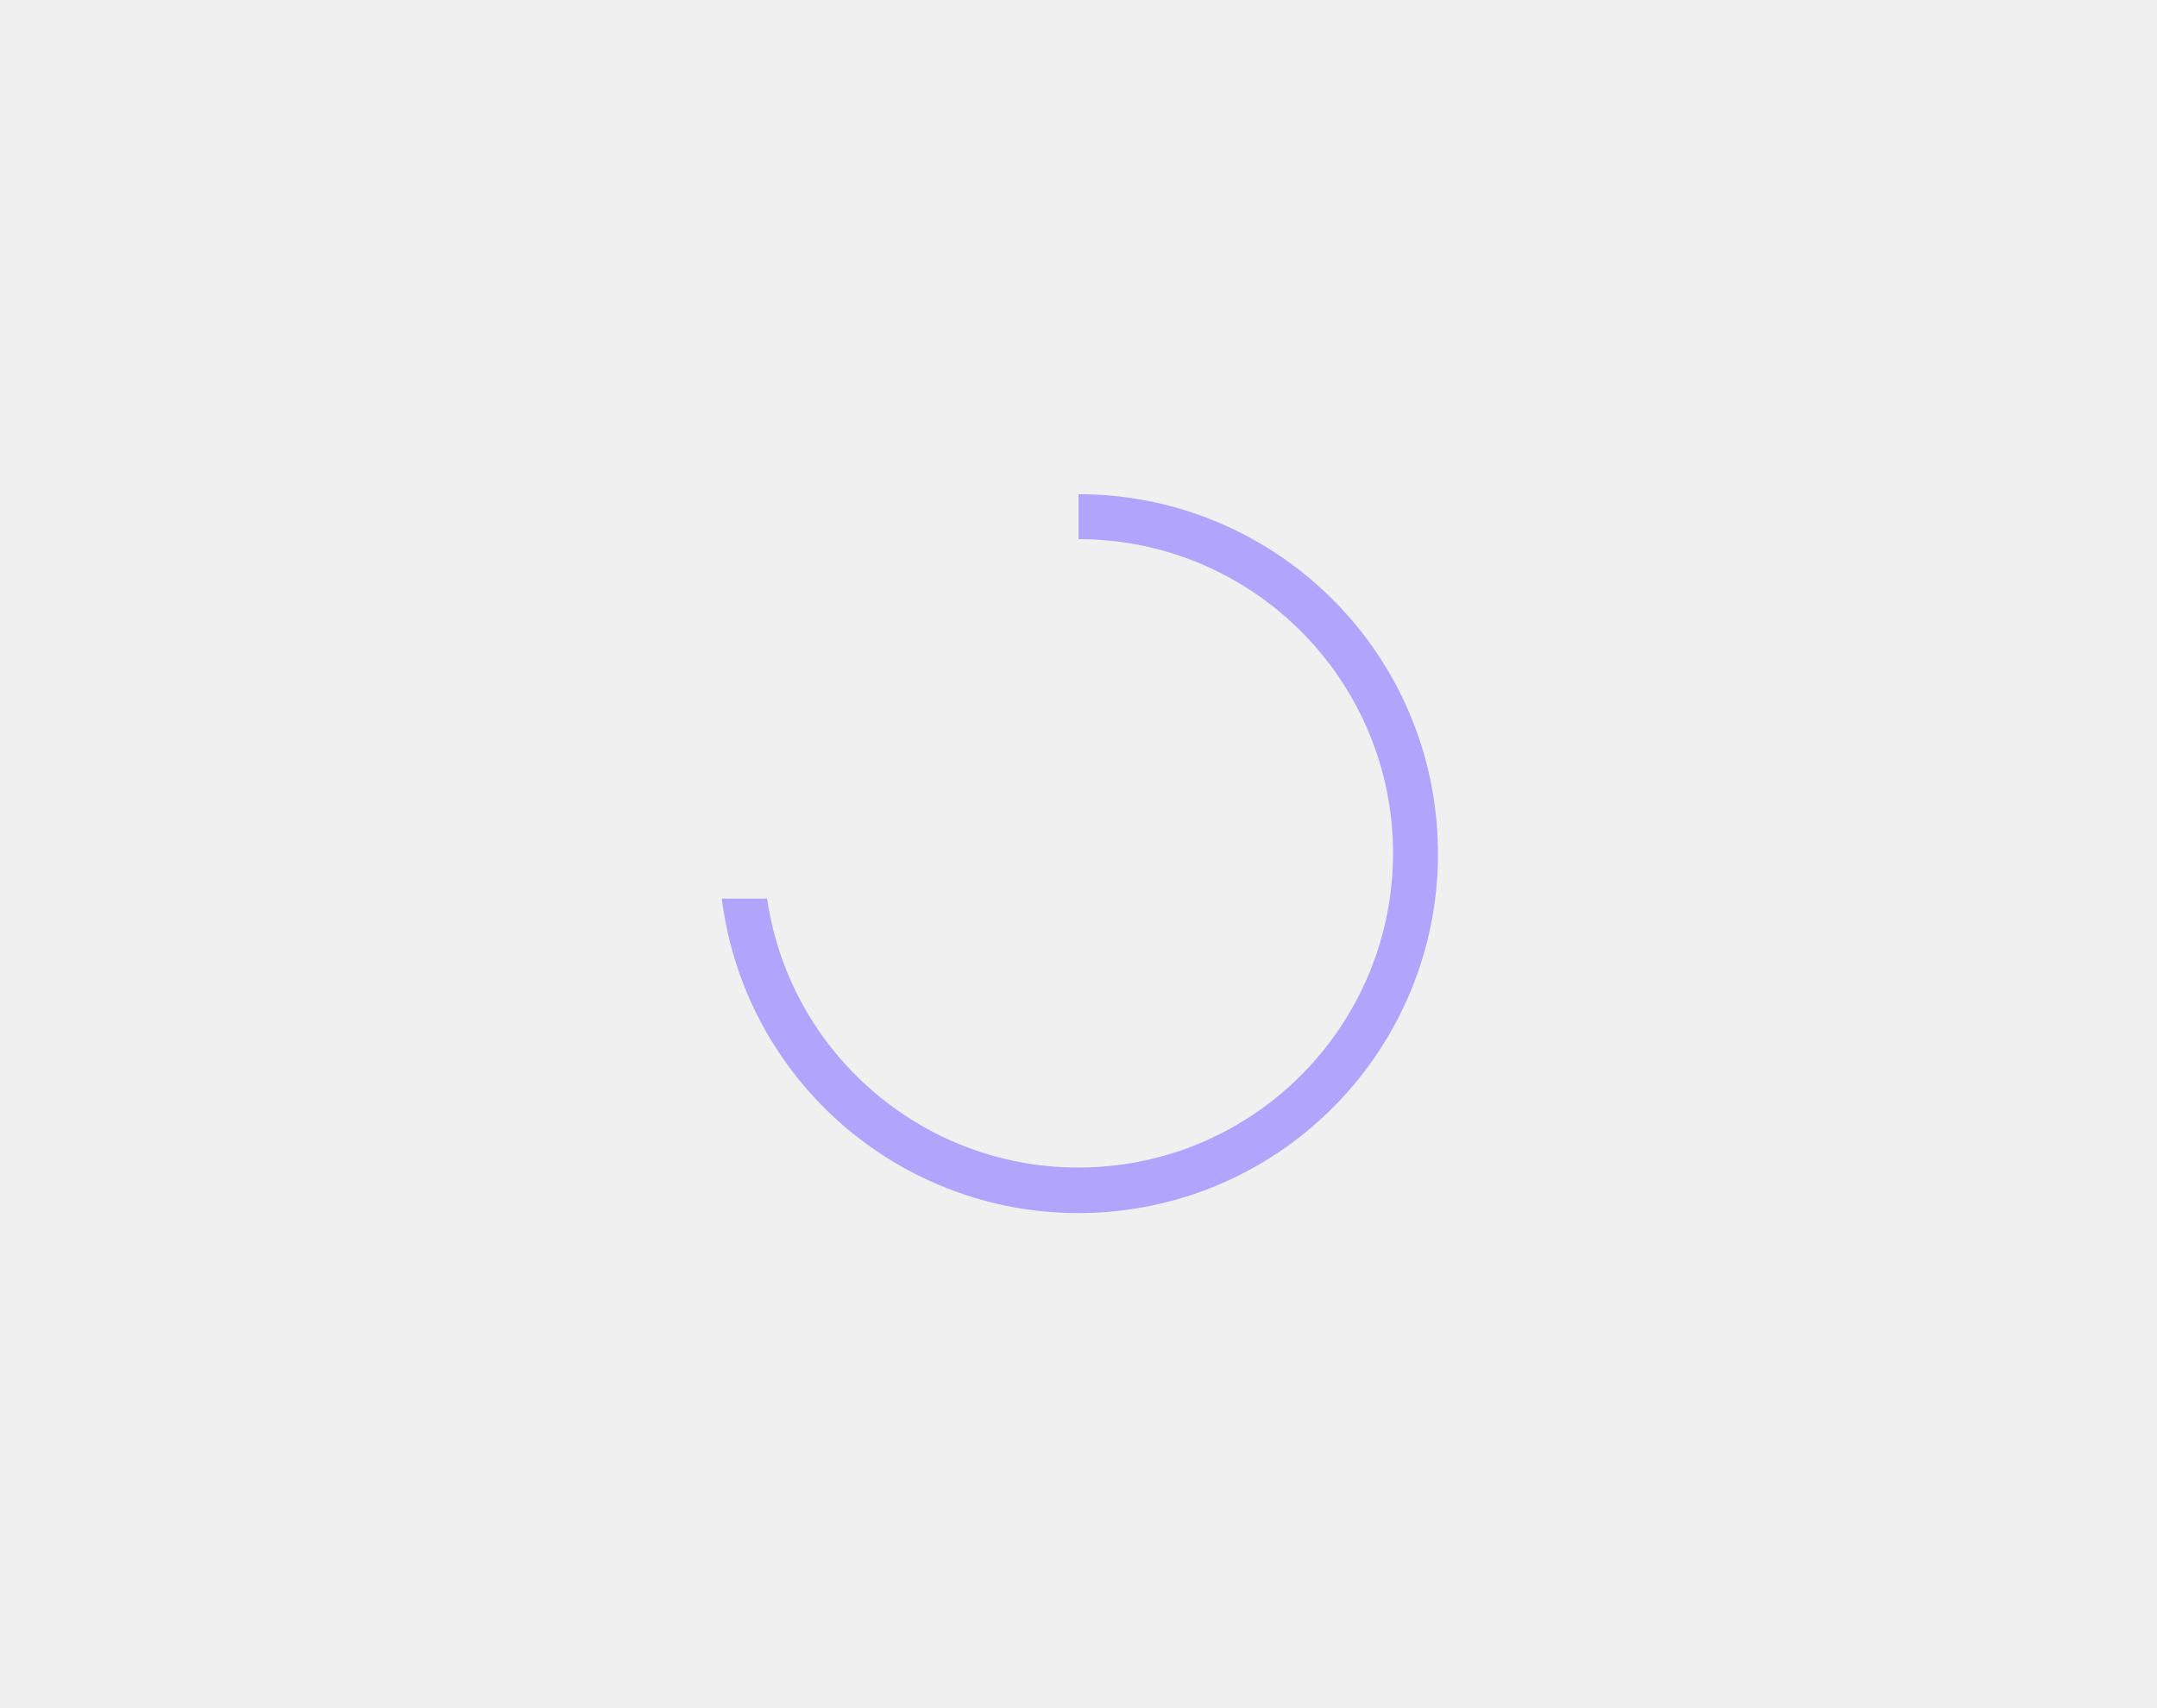
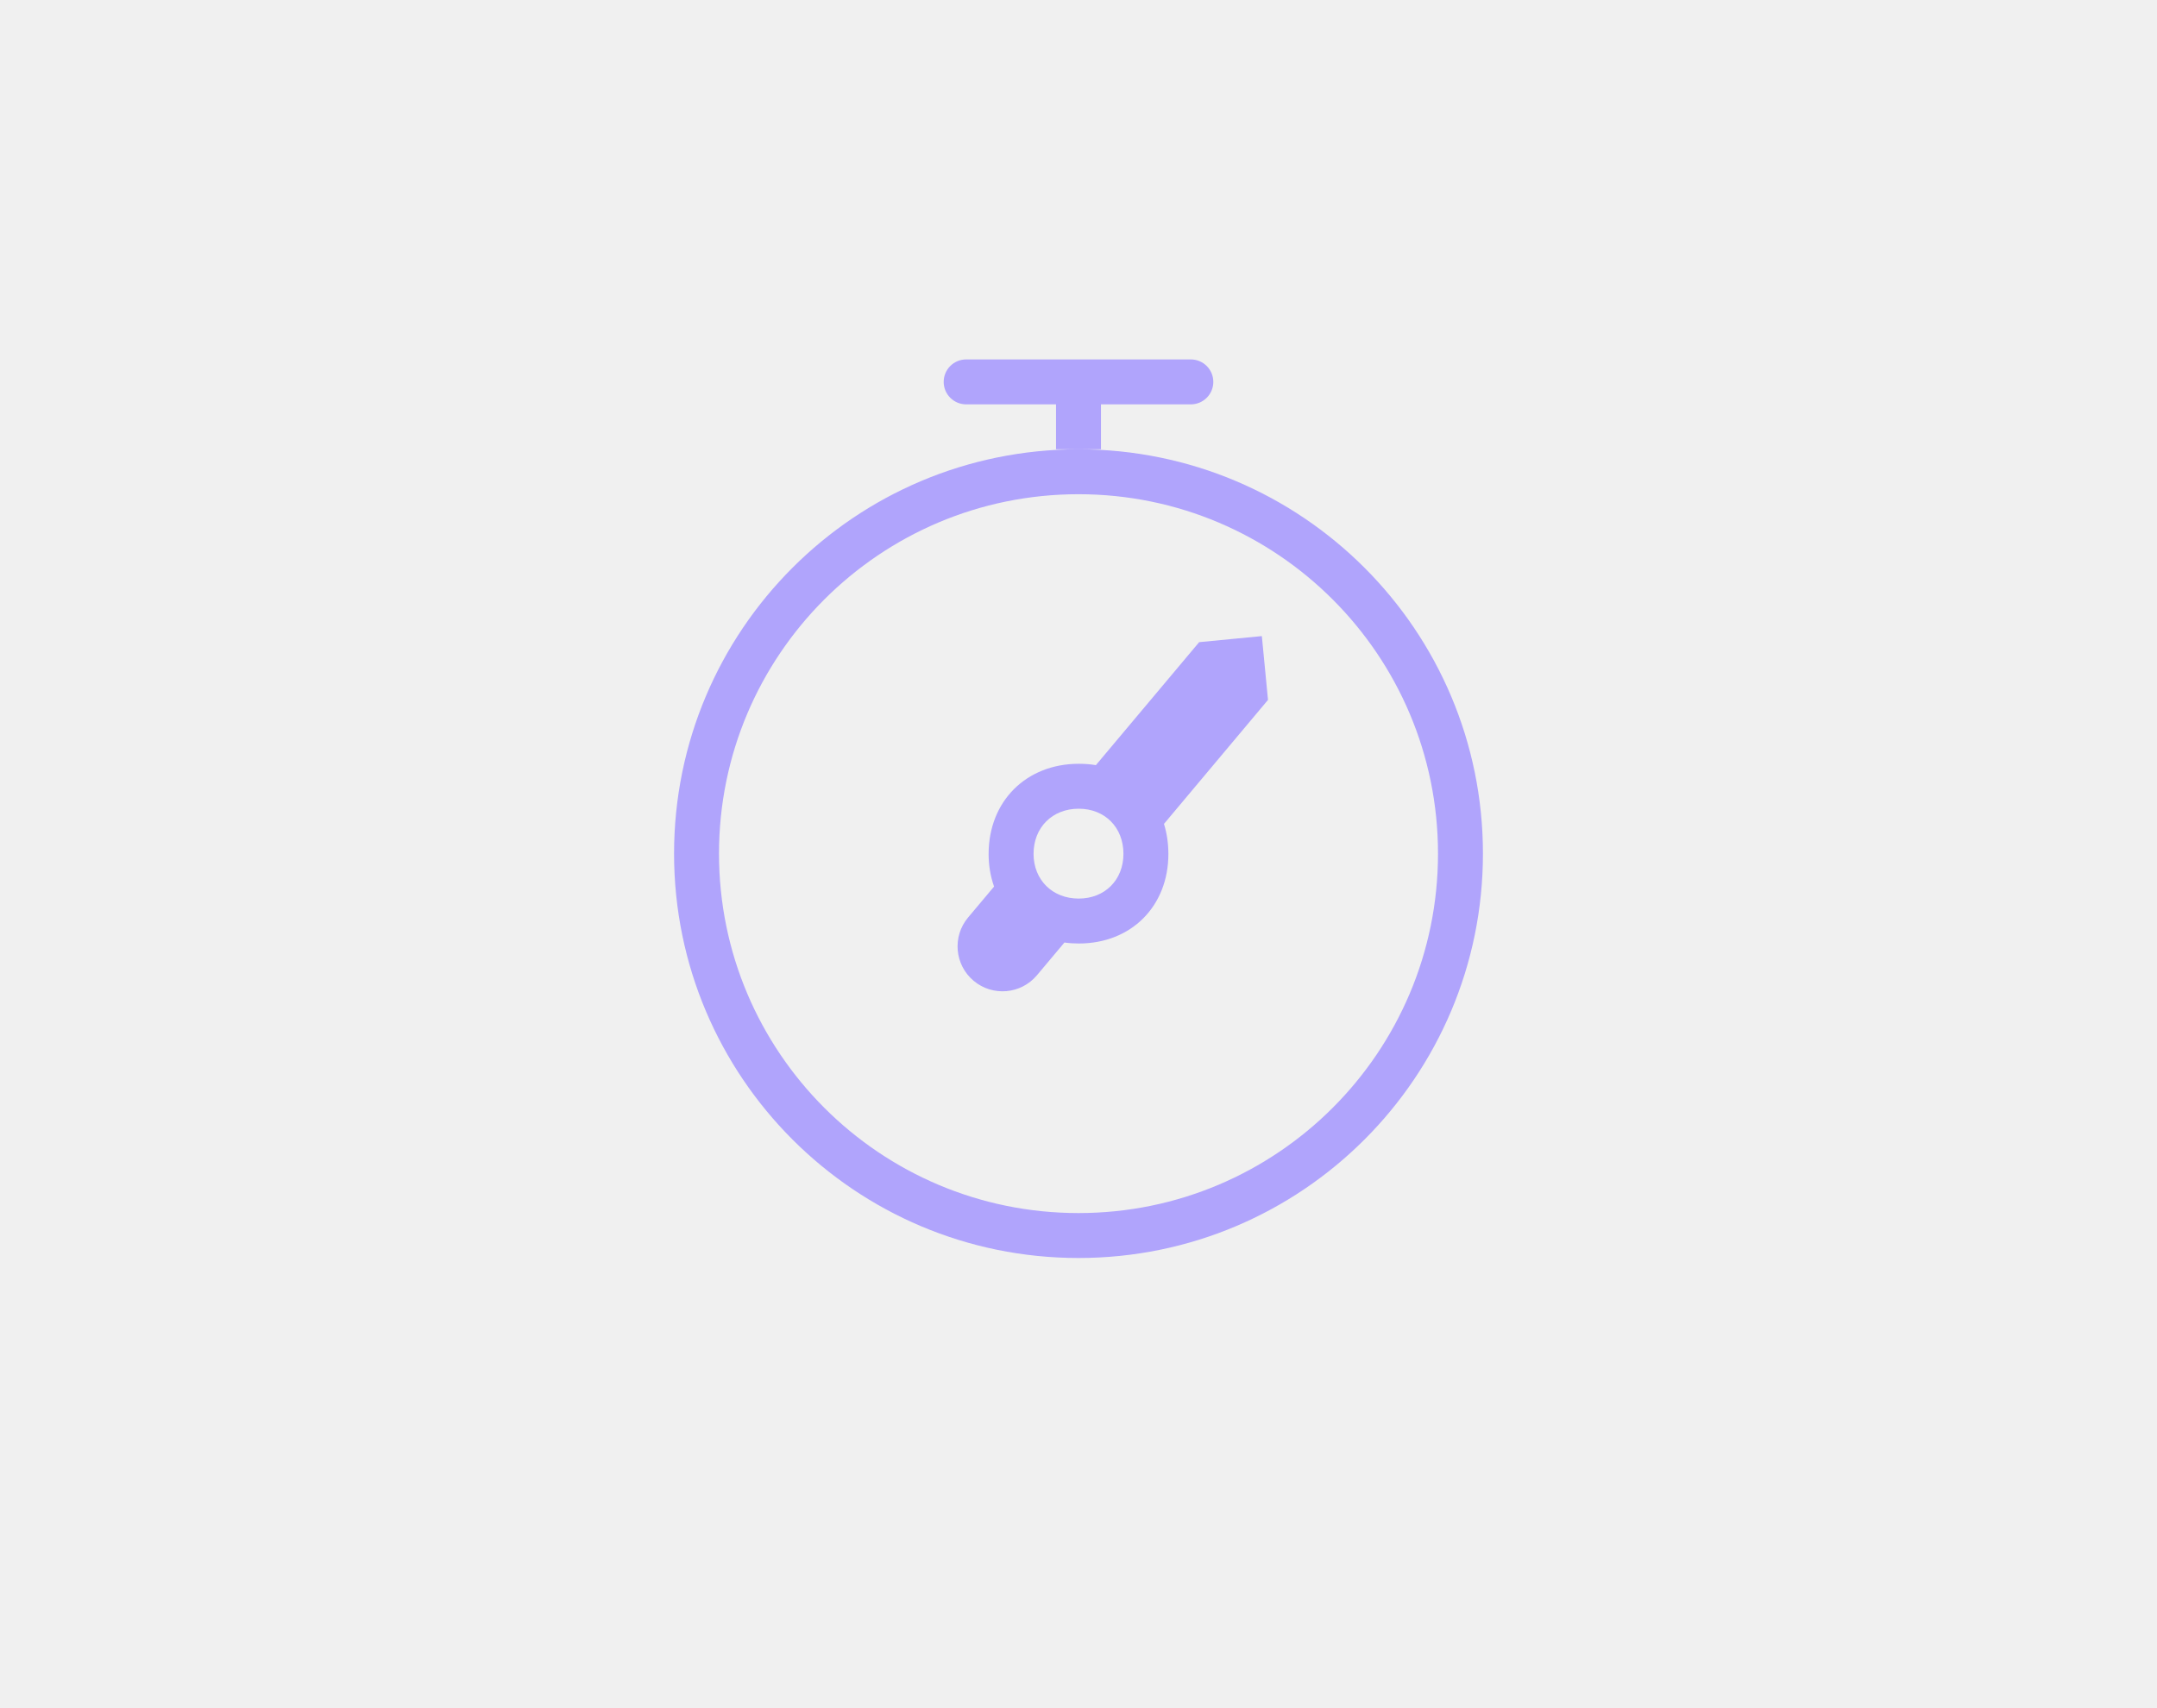
<svg xmlns="http://www.w3.org/2000/svg" xmlns:xlink="http://www.w3.org/1999/xlink" width="48" height="38" viewBox="0 0 48 38">
  <defs>
-     <path id="a" d="M.062 9H1.07A7.002 7.002 0 0 0 15 8a7 7 0 0 0-7-7V0A8 8 0 1 1 .062 9z" />
+     <path id="a" d="M9.5 1v1h-1V1h-2a.5.5 0 0 1 0-1h5a.5.5 0 1 1 0 1h-2zm1.402 9.338c.064.206.098.43.098.67C11 12.167 10.177 13 9.007 13c-.11 0-.217-.007-.32-.022l-.612.729a1 1 0 0 1-1.532-1.286l.578-.688A2.167 2.167 0 0 1 7 11.007C7 9.832 7.838 9 9.007 9c.132 0 .259.01.38.03l2.298-2.737 1.395-.135.137 1.42-2.315 2.76zM9 20A9 9 0 1 1 9 2a9 9 0 0 1 0 18zm0-1A8 8 0 1 0 9 3a8 8 0 0 0 0 16zm.004-7c.584 0 .996-.416.996-.996C10 10.416 9.588 10 9.004 10 8.419 10 8 10.416 8 11.004c0 .58.419.996 1.004.996z" />
  </defs>
  <g fill="none" fill-rule="evenodd">
-     <g transform="translate(16 11)">
+     <g transform="translate(15 8)">
      <mask id="b" fill="#fff">
        <use xlink:href="#a" />
      </mask>
      <use fill="#FFF" fill-opacity="0" xlink:href="#a" />
      <g fill="#b0a4fc" mask="url(#b)">
-         <path d="M-16-11h48v38h-48z" />
+         <path d="M-15-9h48v38h-48z" />
      </g>
    </g>
  </g>
</svg>
